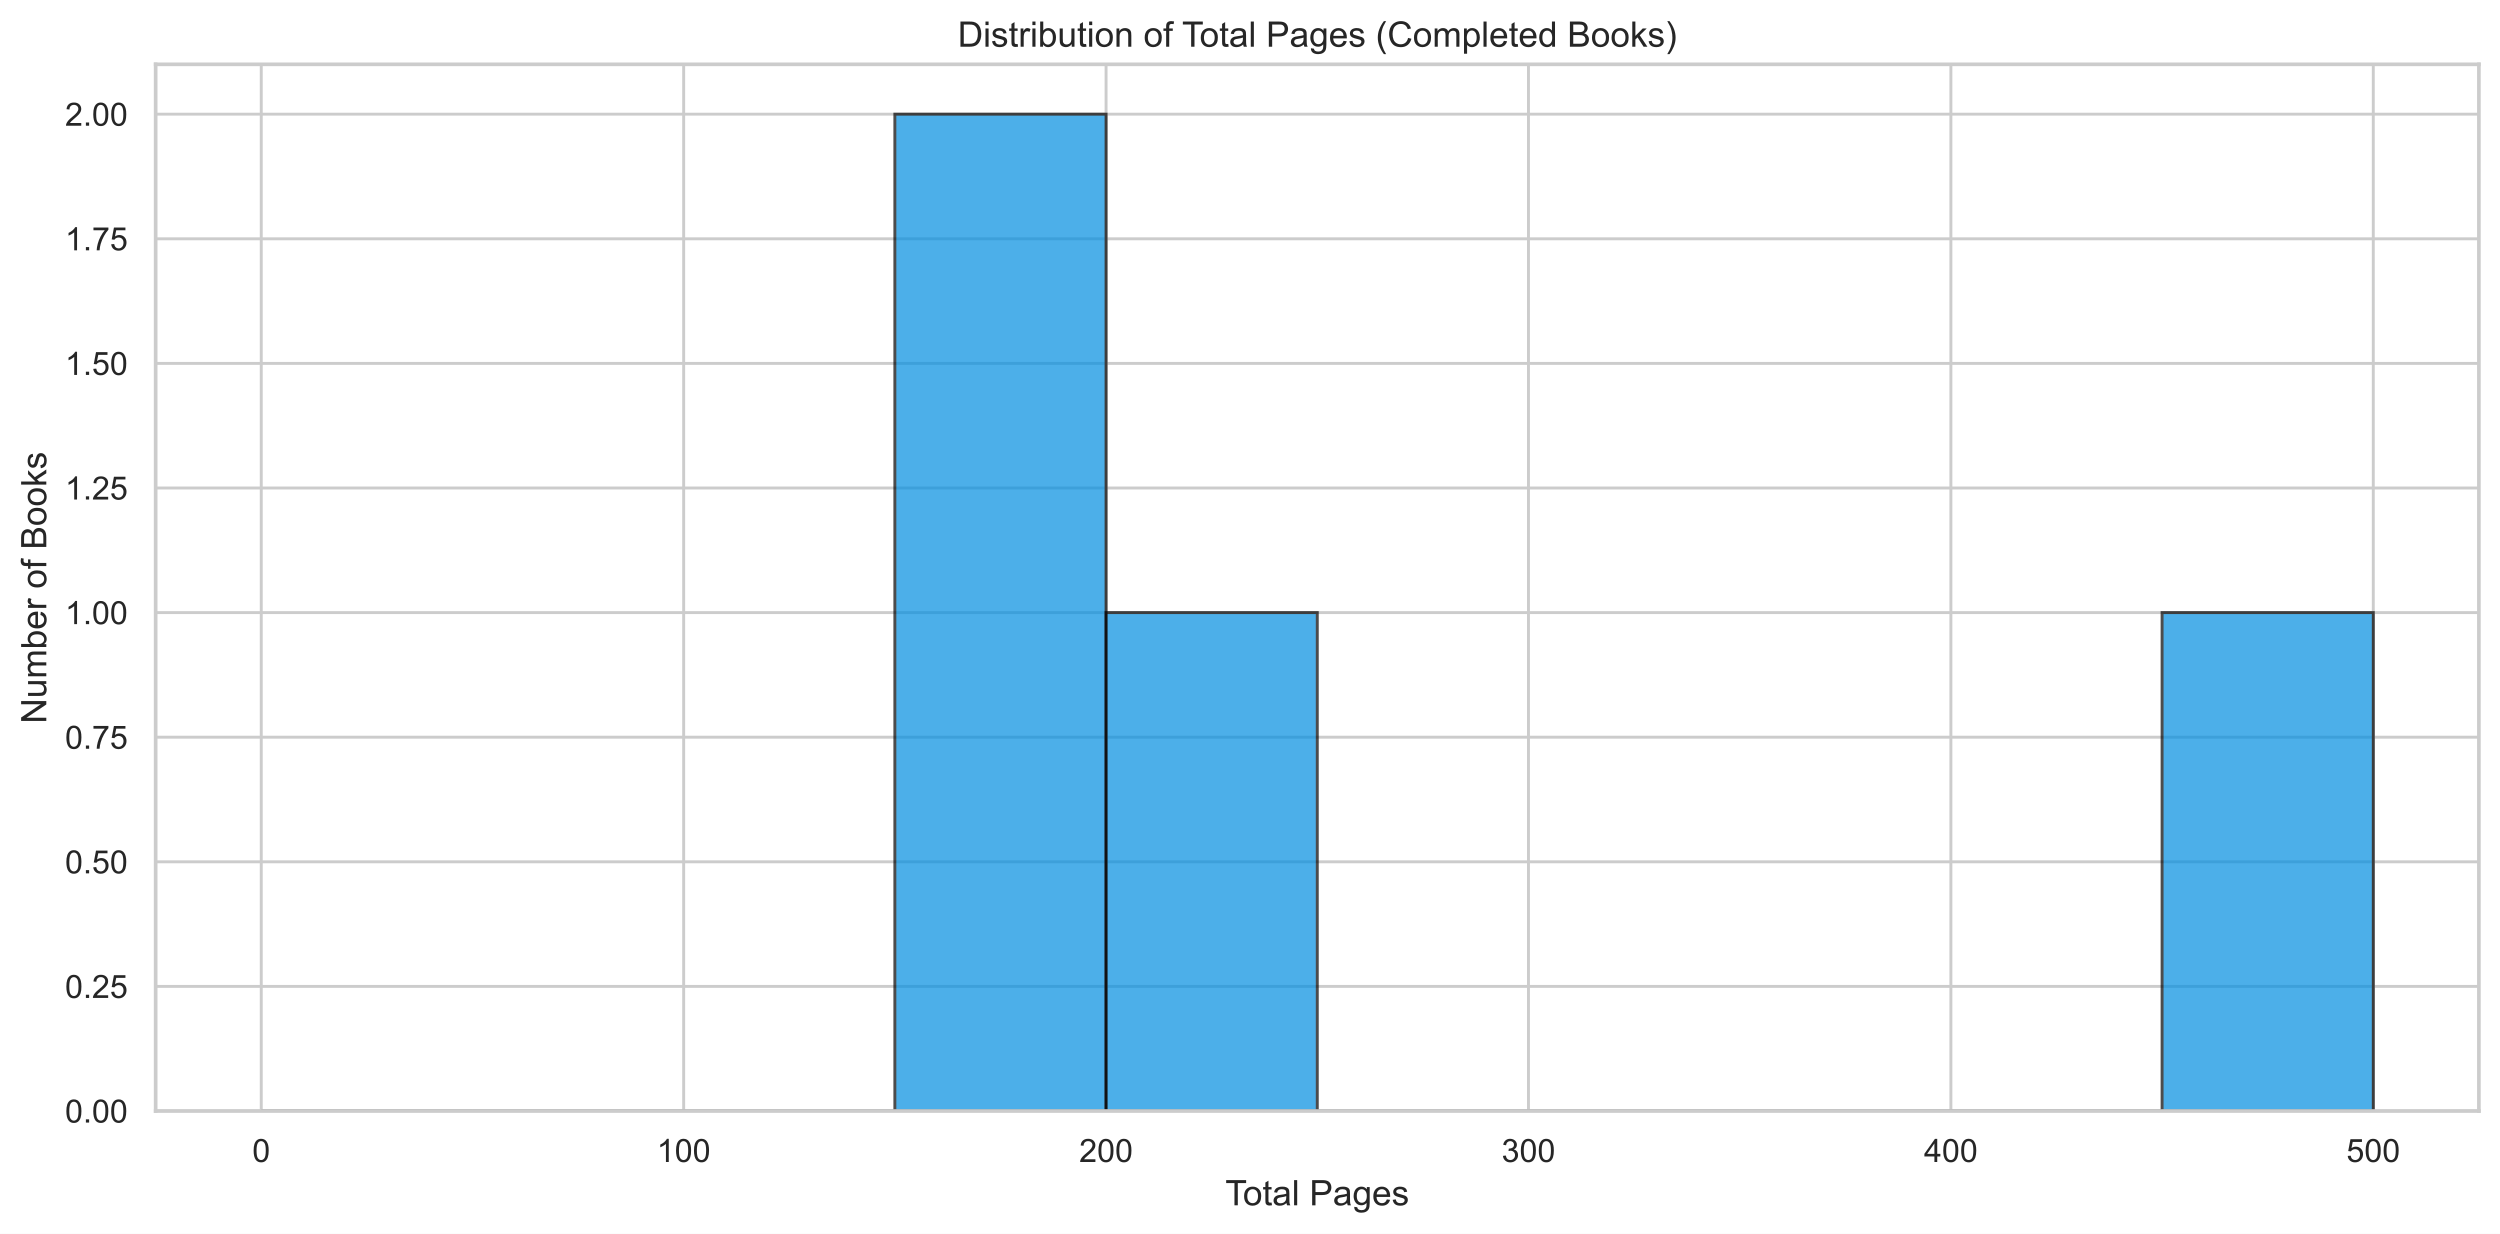
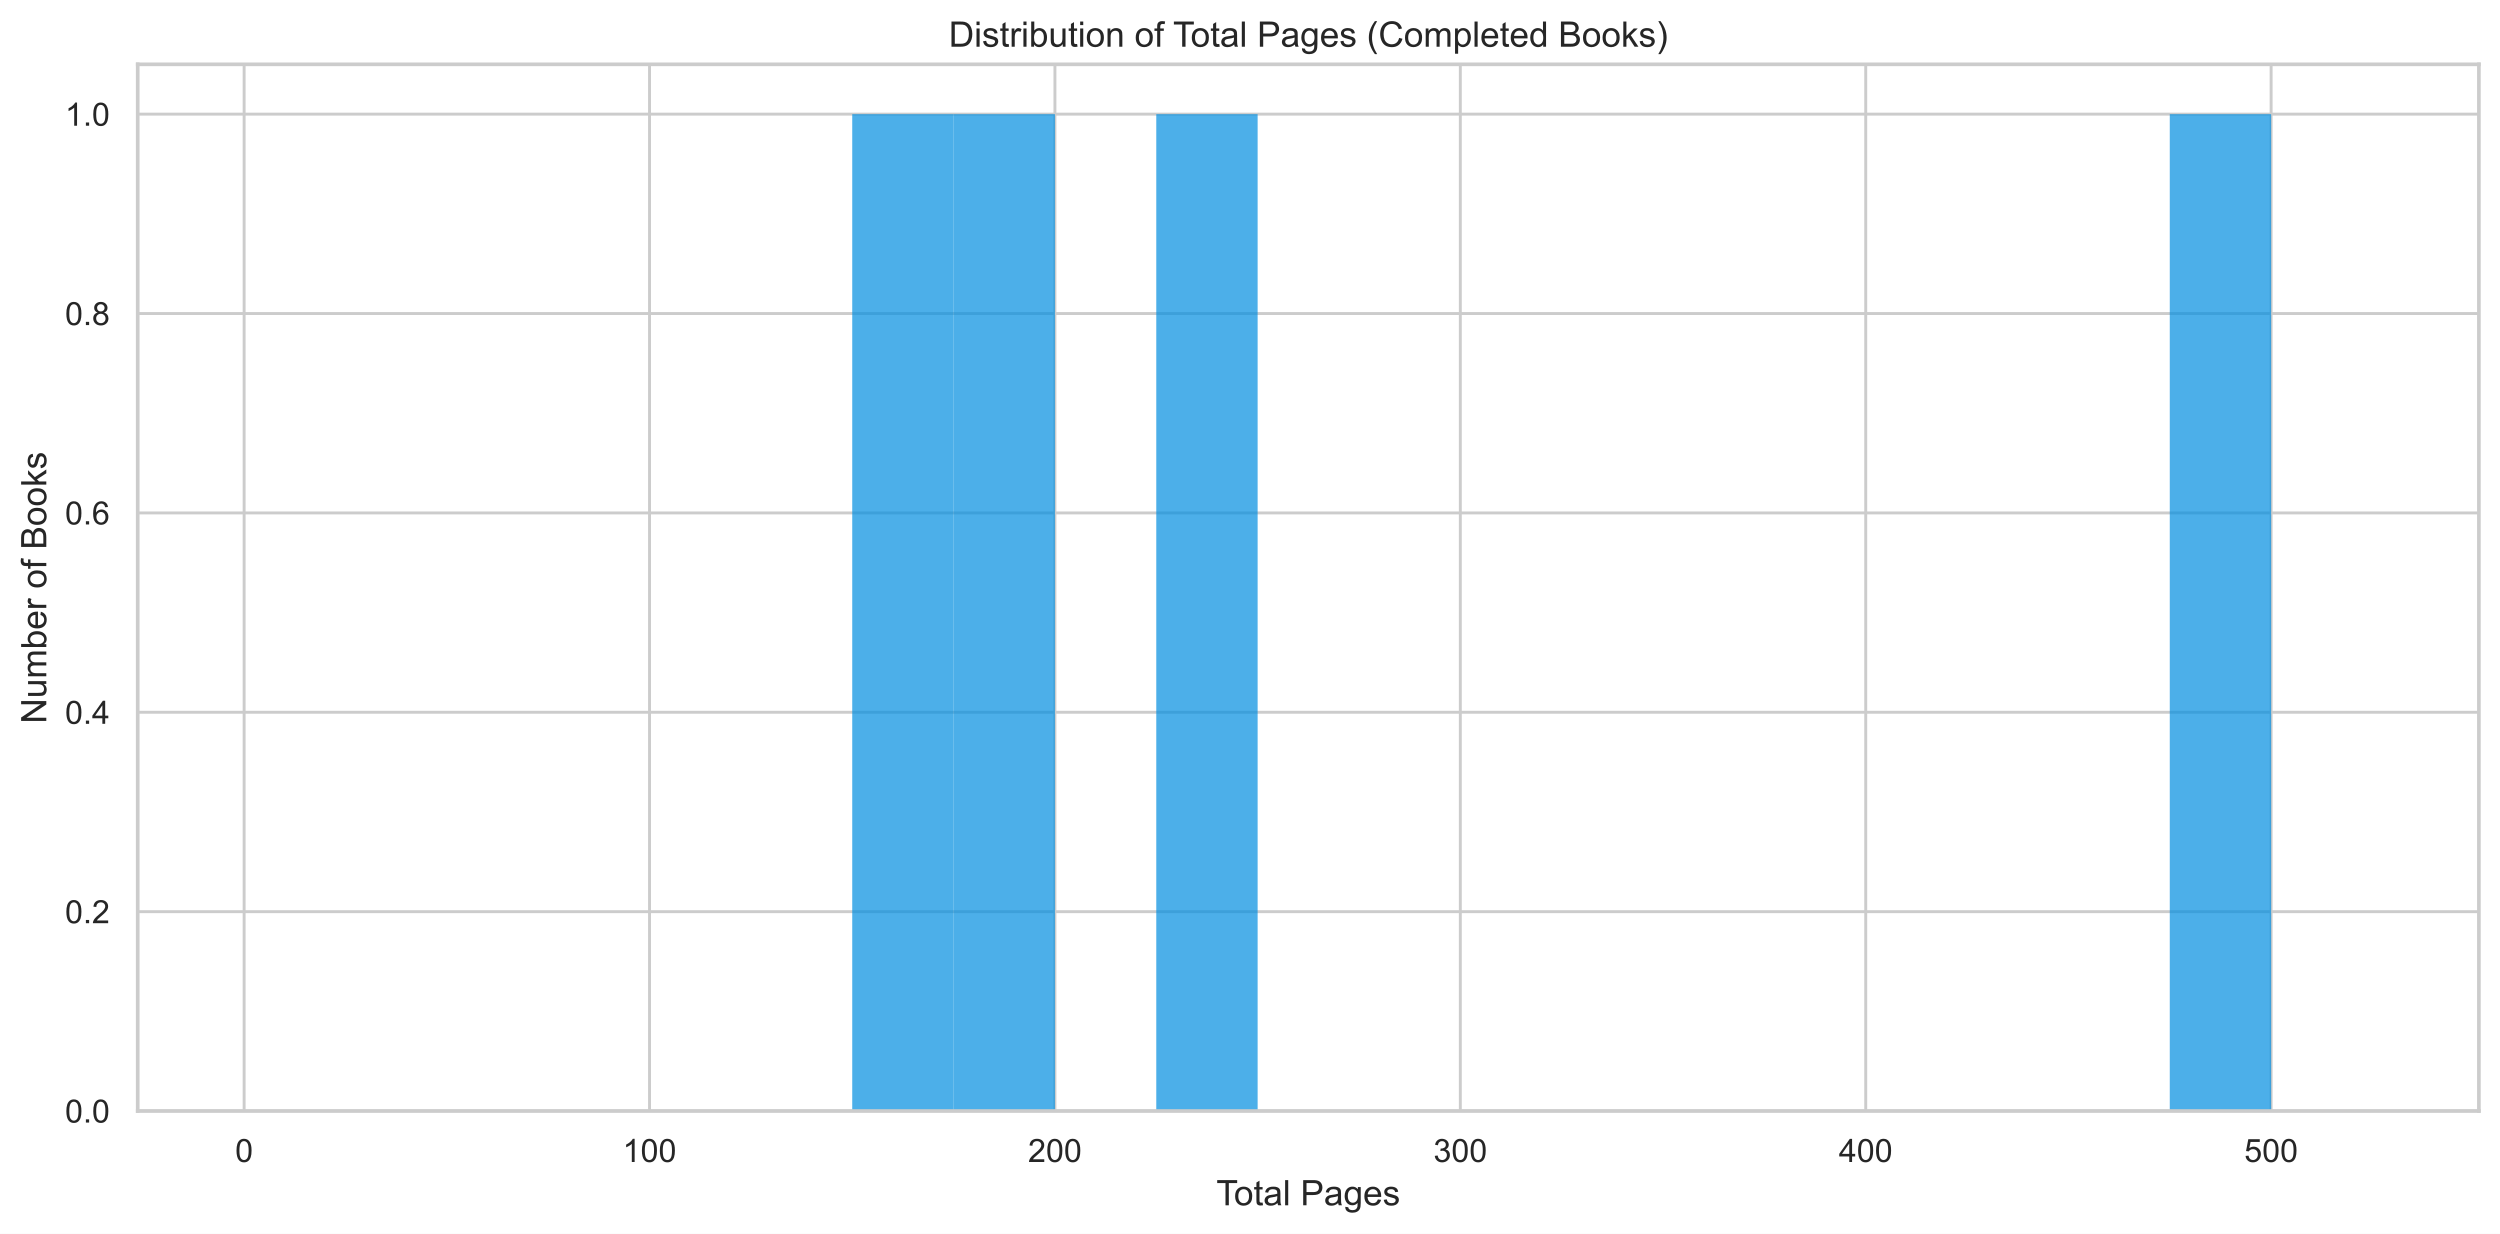
- <svg xmlns="http://www.w3.org/2000/svg" xmlns:xlink="http://www.w3.org/1999/xlink" width="852.551pt" height="420.758pt" viewBox="0 0 852.551 420.758" version="1.1">
+ <svg xmlns="http://www.w3.org/2000/svg" xmlns:xlink="http://www.w3.org/1999/xlink" width="852.554pt" height="420.758pt" viewBox="0 0 852.554 420.758" version="1.1">
  <defs>
    <style type="text/css">*{stroke-linejoin: round; stroke-linecap: butt}</style>
  </defs>
  <g id="figure_1">
    <g id="patch_1">
-       <path d="M 0 420.758  L 852.551 420.758  L 852.551 0  L 0 0  z " style="fill: #ffffff" />
+       <path d="M 0 420.758  L 852.554 420.758  L 852.554 0  L 0 0  z " style="fill: #ffffff" />
    </g>
    <g id="axes_1">
      <g id="patch_2">
-         <path d="M 53.081 378.883  L 845.351 378.883  L 845.351 21.936  L 53.081 21.936  z " style="fill: #ffffff" />
+         <path d="M 46.964 378.883  L 845.354 378.883  L 845.354 21.936  L 46.964 21.936  z " style="fill: #ffffff" />
      </g>
      <g id="matplotlib.axis_1">
        <g id="xtick_1">
          <g id="line2d_1">
-             <path d="M 89.094 378.883  L 89.094 21.936  " clip-path="url(#pb4cf46c9bb)" style="fill: none; stroke: #cccccc; stroke-linecap: round" />
+             <path d="M 83.255 378.883  L 83.255 21.936  " clip-path="url(#p029a701cf5)" style="fill: none; stroke: #cccccc; stroke-linecap: round" />
          </g>
          <g id="text_1">
-             <g style="fill: #262626" transform="translate(86.03516 396.2567) scale(0.11 -0.11)">
+             <g style="fill: #262626" transform="translate(80.19631 396.2567) scale(0.11 -0.11)">
              <defs>
                <path id="ArialMT-30" d="M 266 2259  Q 266 3072 433 3567  Q 600 4063 929 4331  Q 1259 4600 1759 4600  Q 2128 4600 2406 4451  Q 2684 4303 2865 4023  Q 3047 3744 3150 3342  Q 3253 2941 3253 2259  Q 3253 1453 3087 958  Q 2922 463 2592 192  Q 2263 -78 1759 -78  Q 1097 -78 719 397  Q 266 969 266 2259  z M 844 2259  Q 844 1131 1108 757  Q 1372 384 1759 384  Q 2147 384 2411 759  Q 2675 1134 2675 2259  Q 2675 3391 2411 3762  Q 2147 4134 1753 4134  Q 1366 4134 1134 3806  Q 844 3388 844 2259  z " transform="scale(0.015625)" />
              </defs>
              <use xlink:href="#ArialMT-30" />
            </g>
          </g>
        </g>
        <g id="xtick_2">
          <g id="line2d_2">
-             <path d="M 233.143 378.883  L 233.143 21.936  " clip-path="url(#pb4cf46c9bb)" style="fill: none; stroke: #cccccc; stroke-linecap: round" />
+             <path d="M 221.504 378.883  L 221.504 21.936  " clip-path="url(#p029a701cf5)" style="fill: none; stroke: #cccccc; stroke-linecap: round" />
          </g>
          <g id="text_2">
-             <g style="fill: #262626" transform="translate(223.9672 396.2567) scale(0.11 -0.11)">
+             <g style="fill: #262626" transform="translate(212.3286 396.2567) scale(0.11 -0.11)">
              <defs>
                <path id="ArialMT-31" d="M 2384 0  L 1822 0  L 1822 3584  Q 1619 3391 1289 3197  Q 959 3003 697 2906  L 697 3450  Q 1169 3672 1522 3987  Q 1875 4303 2022 4600  L 2384 4600  L 2384 0  z " transform="scale(0.015625)" />
              </defs>
              <use xlink:href="#ArialMT-31" />
              <use xlink:href="#ArialMT-30" x="55.615" />
              <use xlink:href="#ArialMT-30" x="111.23" />
            </g>
          </g>
        </g>
        <g id="xtick_3">
          <g id="line2d_3">
-             <path d="M 377.192 378.883  L 377.192 21.936  " clip-path="url(#pb4cf46c9bb)" style="fill: none; stroke: #cccccc; stroke-linecap: round" />
+             <path d="M 359.754 378.883  L 359.754 21.936  " clip-path="url(#p029a701cf5)" style="fill: none; stroke: #cccccc; stroke-linecap: round" />
          </g>
          <g id="text_3">
-             <g style="fill: #262626" transform="translate(368.0163 396.2567) scale(0.11 -0.11)">
+             <g style="fill: #262626" transform="translate(350.578 396.2567) scale(0.11 -0.11)">
              <defs>
                <path id="ArialMT-32" d="M 3222 541  L 3222 0  L 194 0  Q 188 203 259 391  Q 375 700 629 1000  Q 884 1300 1366 1694  Q 2113 2306 2375 2664  Q 2638 3022 2638 3341  Q 2638 3675 2398 3904  Q 2159 4134 1775 4134  Q 1369 4134 1125 3890  Q 881 3647 878 3216  L 300 3275  Q 359 3922 746 4261  Q 1134 4600 1788 4600  Q 2447 4600 2831 4234  Q 3216 3869 3216 3328  Q 3216 3053 3103 2787  Q 2991 2522 2730 2228  Q 2469 1934 1863 1422  Q 1356 997 1212 845  Q 1069 694 975 541  L 3222 541  z " transform="scale(0.015625)" />
              </defs>
              <use xlink:href="#ArialMT-32" />
              <use xlink:href="#ArialMT-30" x="55.615" />
              <use xlink:href="#ArialMT-30" x="111.23" />
            </g>
          </g>
        </g>
        <g id="xtick_4">
          <g id="line2d_4">
-             <path d="M 521.241 378.883  L 521.241 21.936  " clip-path="url(#pb4cf46c9bb)" style="fill: none; stroke: #cccccc; stroke-linecap: round" />
+             <path d="M 498.003 378.883  L 498.003 21.936  " clip-path="url(#p029a701cf5)" style="fill: none; stroke: #cccccc; stroke-linecap: round" />
          </g>
          <g id="text_4">
-             <g style="fill: #262626" transform="translate(512.0654 396.2567) scale(0.11 -0.11)">
+             <g style="fill: #262626" transform="translate(488.8273 396.2567) scale(0.11 -0.11)">
              <defs>
                <path id="ArialMT-33" d="M 269 1209  L 831 1284  Q 928 806 1161 595  Q 1394 384 1728 384  Q 2125 384 2398 659  Q 2672 934 2672 1341  Q 2672 1728 2419 1979  Q 2166 2231 1775 2231  Q 1616 2231 1378 2169  L 1441 2663  Q 1497 2656 1531 2656  Q 1891 2656 2178 2843  Q 2466 3031 2466 3422  Q 2466 3731 2256 3934  Q 2047 4138 1716 4138  Q 1388 4138 1169 3931  Q 950 3725 888 3313  L 325 3413  Q 428 3978 793 4289  Q 1159 4600 1703 4600  Q 2078 4600 2393 4439  Q 2709 4278 2876 4000  Q 3044 3722 3044 3409  Q 3044 3113 2884 2869  Q 2725 2625 2413 2481  Q 2819 2388 3044 2092  Q 3269 1797 3269 1353  Q 3269 753 2831 336  Q 2394 -81 1725 -81  Q 1122 -81 723 278  Q 325 638 269 1209  z " transform="scale(0.015625)" />
              </defs>
              <use xlink:href="#ArialMT-33" />
              <use xlink:href="#ArialMT-30" x="55.615" />
              <use xlink:href="#ArialMT-30" x="111.23" />
            </g>
          </g>
        </g>
        <g id="xtick_5">
          <g id="line2d_5">
-             <path d="M 665.29 378.883  L 665.29 21.936  " clip-path="url(#pb4cf46c9bb)" style="fill: none; stroke: #cccccc; stroke-linecap: round" />
+             <path d="M 636.252 378.883  L 636.252 21.936  " clip-path="url(#p029a701cf5)" style="fill: none; stroke: #cccccc; stroke-linecap: round" />
          </g>
          <g id="text_5">
-             <g style="fill: #262626" transform="translate(656.1145 396.2567) scale(0.11 -0.11)">
+             <g style="fill: #262626" transform="translate(627.0767 396.2567) scale(0.11 -0.11)">
              <defs>
                <path id="ArialMT-34" d="M 2069 0  L 2069 1097  L 81 1097  L 81 1613  L 2172 4581  L 2631 4581  L 2631 1613  L 3250 1613  L 3250 1097  L 2631 1097  L 2631 0  L 2069 0  z M 2069 1613  L 2069 3678  L 634 1613  L 2069 1613  z " transform="scale(0.015625)" />
              </defs>
              <use xlink:href="#ArialMT-34" />
              <use xlink:href="#ArialMT-30" x="55.615" />
              <use xlink:href="#ArialMT-30" x="111.23" />
            </g>
          </g>
        </g>
        <g id="xtick_6">
          <g id="line2d_6">
-             <path d="M 809.339 378.883  L 809.339 21.936  " clip-path="url(#pb4cf46c9bb)" style="fill: none; stroke: #cccccc; stroke-linecap: round" />
+             <path d="M 774.502 378.883  L 774.502 21.936  " clip-path="url(#p029a701cf5)" style="fill: none; stroke: #cccccc; stroke-linecap: round" />
          </g>
          <g id="text_6">
-             <g style="fill: #262626" transform="translate(800.1636 396.2567) scale(0.11 -0.11)">
+             <g style="fill: #262626" transform="translate(765.326 396.2567) scale(0.11 -0.11)">
              <defs>
                <path id="ArialMT-35" d="M 266 1200  L 856 1250  Q 922 819 1161 601  Q 1400 384 1738 384  Q 2144 384 2425 690  Q 2706 997 2706 1503  Q 2706 1984 2436 2262  Q 2166 2541 1728 2541  Q 1456 2541 1237 2417  Q 1019 2294 894 2097  L 366 2166  L 809 4519  L 3088 4519  L 3088 3981  L 1259 3981  L 1013 2750  Q 1425 3038 1878 3038  Q 2478 3038 2890 2622  Q 3303 2206 3303 1553  Q 3303 931 2941 478  Q 2500 -78 1738 -78  Q 1113 -78 717 272  Q 322 622 266 1200  z " transform="scale(0.015625)" />
              </defs>
              <use xlink:href="#ArialMT-35" />
              <use xlink:href="#ArialMT-30" x="55.615" />
              <use xlink:href="#ArialMT-30" x="111.23" />
            </g>
          </g>
        </g>
        <g id="text_7">
-           <g style="fill: #262626" transform="translate(417.8673 411.0323) scale(0.12 -0.12)">
+           <g style="fill: #262626" transform="translate(414.8103 411.0323) scale(0.12 -0.12)">
            <defs>
              <path id="ArialMT-54" d="M 1659 0  L 1659 4041  L 150 4041  L 150 4581  L 3781 4581  L 3781 4041  L 2266 4041  L 2266 0  L 1659 0  z " transform="scale(0.015625)" />
              <path id="ArialMT-6f" d="M 213 1659  Q 213 2581 725 3025  Q 1153 3394 1769 3394  Q 2453 3394 2887 2945  Q 3322 2497 3322 1706  Q 3322 1066 3130 698  Q 2938 331 2570 128  Q 2203 -75 1769 -75  Q 1072 -75 642 372  Q 213 819 213 1659  z M 791 1659  Q 791 1022 1069 705  Q 1347 388 1769 388  Q 2188 388 2466 706  Q 2744 1025 2744 1678  Q 2744 2294 2464 2611  Q 2184 2928 1769 2928  Q 1347 2928 1069 2612  Q 791 2297 791 1659  z " transform="scale(0.015625)" />
              <path id="ArialMT-74" d="M 1650 503  L 1731 6  Q 1494 -44 1306 -44  Q 1000 -44 831 53  Q 663 150 594 308  Q 525 466 525 972  L 525 2881  L 113 2881  L 113 3319  L 525 3319  L 525 4141  L 1084 4478  L 1084 3319  L 1650 3319  L 1650 2881  L 1084 2881  L 1084 941  Q 1084 700 1114 631  Q 1144 563 1211 522  Q 1278 481 1403 481  Q 1497 481 1650 503  z " transform="scale(0.015625)" />
              <path id="ArialMT-61" d="M 2588 409  Q 2275 144 1986 34  Q 1697 -75 1366 -75  Q 819 -75 525 192  Q 231 459 231 875  Q 231 1119 342 1320  Q 453 1522 633 1644  Q 813 1766 1038 1828  Q 1203 1872 1538 1913  Q 2219 1994 2541 2106  Q 2544 2222 2544 2253  Q 2544 2597 2384 2738  Q 2169 2928 1744 2928  Q 1347 2928 1158 2789  Q 969 2650 878 2297  L 328 2372  Q 403 2725 575 2942  Q 747 3159 1072 3276  Q 1397 3394 1825 3394  Q 2250 3394 2515 3294  Q 2781 3194 2906 3042  Q 3031 2891 3081 2659  Q 3109 2516 3109 2141  L 3109 1391  Q 3109 606 3145 398  Q 3181 191 3288 0  L 2700 0  Q 2613 175 2588 409  z M 2541 1666  Q 2234 1541 1622 1453  Q 1275 1403 1131 1340  Q 988 1278 909 1158  Q 831 1038 831 891  Q 831 666 1001 516  Q 1172 366 1500 366  Q 1825 366 2078 508  Q 2331 650 2450 897  Q 2541 1088 2541 1459  L 2541 1666  z " transform="scale(0.015625)" />
              <path id="ArialMT-6c" d="M 409 0  L 409 4581  L 972 4581  L 972 0  L 409 0  z " transform="scale(0.015625)" />
              <path id="ArialMT-20" transform="scale(0.015625)" />
              <path id="ArialMT-50" d="M 494 0  L 494 4581  L 2222 4581  Q 2678 4581 2919 4538  Q 3256 4481 3484 4323  Q 3713 4166 3852 3881  Q 3991 3597 3991 3256  Q 3991 2672 3619 2267  Q 3247 1863 2275 1863  L 1100 1863  L 1100 0  L 494 0  z M 1100 2403  L 2284 2403  Q 2872 2403 3119 2622  Q 3366 2841 3366 3238  Q 3366 3525 3220 3729  Q 3075 3934 2838 4000  Q 2684 4041 2272 4041  L 1100 4041  L 1100 2403  z " transform="scale(0.015625)" />
              <path id="ArialMT-67" d="M 319 -275  L 866 -356  Q 900 -609 1056 -725  Q 1266 -881 1628 -881  Q 2019 -881 2231 -725  Q 2444 -569 2519 -288  Q 2563 -116 2559 434  Q 2191 0 1641 0  Q 956 0 581 494  Q 206 988 206 1678  Q 206 2153 378 2554  Q 550 2956 876 3175  Q 1203 3394 1644 3394  Q 2231 3394 2613 2919  L 2613 3319  L 3131 3319  L 3131 450  Q 3131 -325 2973 -648  Q 2816 -972 2473 -1159  Q 2131 -1347 1631 -1347  Q 1038 -1347 672 -1080  Q 306 -813 319 -275  z M 784 1719  Q 784 1066 1043 766  Q 1303 466 1694 466  Q 2081 466 2343 764  Q 2606 1063 2606 1700  Q 2606 2309 2336 2618  Q 2066 2928 1684 2928  Q 1309 2928 1046 2623  Q 784 2319 784 1719  z " transform="scale(0.015625)" />
              <path id="ArialMT-65" d="M 2694 1069  L 3275 997  Q 3138 488 2766 206  Q 2394 -75 1816 -75  Q 1088 -75 661 373  Q 234 822 234 1631  Q 234 2469 665 2931  Q 1097 3394 1784 3394  Q 2450 3394 2872 2941  Q 3294 2488 3294 1666  Q 3294 1616 3291 1516  L 816 1516  Q 847 969 1125 678  Q 1403 388 1819 388  Q 2128 388 2347 550  Q 2566 713 2694 1069  z M 847 1978  L 2700 1978  Q 2663 2397 2488 2606  Q 2219 2931 1791 2931  Q 1403 2931 1139 2672  Q 875 2413 847 1978  z " transform="scale(0.015625)" />
              <path id="ArialMT-73" d="M 197 991  L 753 1078  Q 800 744 1014 566  Q 1228 388 1613 388  Q 2000 388 2187 545  Q 2375 703 2375 916  Q 2375 1106 2209 1216  Q 2094 1291 1634 1406  Q 1016 1563 777 1677  Q 538 1791 414 1992  Q 291 2194 291 2438  Q 291 2659 392 2848  Q 494 3038 669 3163  Q 800 3259 1026 3326  Q 1253 3394 1513 3394  Q 1903 3394 2198 3281  Q 2494 3169 2634 2976  Q 2775 2784 2828 2463  L 2278 2388  Q 2241 2644 2061 2787  Q 1881 2931 1553 2931  Q 1166 2931 1000 2803  Q 834 2675 834 2503  Q 834 2394 903 2306  Q 972 2216 1119 2156  Q 1203 2125 1616 2013  Q 2213 1853 2448 1751  Q 2684 1650 2818 1456  Q 2953 1263 2953 975  Q 2953 694 2789 445  Q 2625 197 2315 61  Q 2006 -75 1616 -75  Q 969 -75 630 194  Q 291 463 197 991  z " transform="scale(0.015625)" />
            </defs>
            <use xlink:href="#ArialMT-54" />
            <use xlink:href="#ArialMT-6f" x="49.959" />
            <use xlink:href="#ArialMT-74" x="105.574" />
            <use xlink:href="#ArialMT-61" x="133.357" />
            <use xlink:href="#ArialMT-6c" x="188.973" />
            <use xlink:href="#ArialMT-20" x="211.189" />
            <use xlink:href="#ArialMT-50" x="238.973" />
            <use xlink:href="#ArialMT-61" x="305.672" />
            <use xlink:href="#ArialMT-67" x="361.287" />
            <use xlink:href="#ArialMT-65" x="416.902" />
            <use xlink:href="#ArialMT-73" x="472.518" />
          </g>
        </g>
      </g>
      <g id="matplotlib.axis_2">
        <g id="ytick_1">
          <g id="line2d_7">
-             <path d="M 53.081 378.883  L 845.351 378.883  " clip-path="url(#pb4cf46c9bb)" style="fill: none; stroke: #cccccc; stroke-linecap: round" />
+             <path d="M 46.964 378.883  L 845.354 378.883  " clip-path="url(#p029a701cf5)" style="fill: none; stroke: #cccccc; stroke-linecap: round" />
          </g>
          <g id="text_8">
            <g style="fill: #262626" transform="translate(22.17438 382.8199) scale(0.11 -0.11)">
              <defs>
                <path id="ArialMT-2e" d="M 581 0  L 581 641  L 1222 641  L 1222 0  L 581 0  z " transform="scale(0.015625)" />
              </defs>
              <use xlink:href="#ArialMT-30" />
              <use xlink:href="#ArialMT-2e" x="55.615" />
              <use xlink:href="#ArialMT-30" x="83.398" />
-               <use xlink:href="#ArialMT-30" x="139.014" />
            </g>
          </g>
        </g>
        <g id="ytick_2">
          <g id="line2d_8">
-             <path d="M 53.081 336.389  L 845.351 336.389  " clip-path="url(#pb4cf46c9bb)" style="fill: none; stroke: #cccccc; stroke-linecap: round" />
+             <path d="M 46.964 310.893  L 845.354 310.893  " clip-path="url(#p029a701cf5)" style="fill: none; stroke: #cccccc; stroke-linecap: round" />
          </g>
          <g id="text_9">
-             <g style="fill: #262626" transform="translate(22.17438 340.3262) scale(0.11 -0.11)">
+             <g style="fill: #262626" transform="translate(22.17438 314.8299) scale(0.11 -0.11)">
              <use xlink:href="#ArialMT-30" />
              <use xlink:href="#ArialMT-2e" x="55.615" />
              <use xlink:href="#ArialMT-32" x="83.398" />
-               <use xlink:href="#ArialMT-35" x="139.014" />
            </g>
          </g>
        </g>
        <g id="ytick_3">
          <g id="line2d_9">
-             <path d="M 53.081 293.896  L 845.351 293.896  " clip-path="url(#pb4cf46c9bb)" style="fill: none; stroke: #cccccc; stroke-linecap: round" />
+             <path d="M 46.964 242.903  L 845.354 242.903  " clip-path="url(#p029a701cf5)" style="fill: none; stroke: #cccccc; stroke-linecap: round" />
          </g>
          <g id="text_10">
-             <g style="fill: #262626" transform="translate(22.17438 297.8324) scale(0.11 -0.11)">
-               <use xlink:href="#ArialMT-30" />
-               <use xlink:href="#ArialMT-2e" x="55.615" />
-               <use xlink:href="#ArialMT-35" x="83.398" />
-               <use xlink:href="#ArialMT-30" x="139.014" />
+             <g style="fill: #262626" transform="translate(22.17438 246.8399) scale(0.11 -0.11)">
+               <use xlink:href="#ArialMT-30" />
+               <use xlink:href="#ArialMT-2e" x="55.615" />
+               <use xlink:href="#ArialMT-34" x="83.398" />
            </g>
          </g>
        </g>
        <g id="ytick_4">
          <g id="line2d_10">
-             <path d="M 53.081 251.402  L 845.351 251.402  " clip-path="url(#pb4cf46c9bb)" style="fill: none; stroke: #cccccc; stroke-linecap: round" />
+             <path d="M 46.964 174.913  L 845.354 174.913  " clip-path="url(#p029a701cf5)" style="fill: none; stroke: #cccccc; stroke-linecap: round" />
          </g>
          <g id="text_11">
-             <g style="fill: #262626" transform="translate(22.17438 255.3387) scale(0.11 -0.11)">
-               <defs>
-                 <path id="ArialMT-37" d="M 303 3981  L 303 4522  L 3269 4522  L 3269 4084  Q 2831 3619 2401 2847  Q 1972 2075 1738 1259  Q 1569 684 1522 0  L 944 0  Q 953 541 1156 1306  Q 1359 2072 1739 2783  Q 2119 3494 2547 3981  L 303 3981  z " transform="scale(0.015625)" />
-               </defs>
-               <use xlink:href="#ArialMT-30" />
-               <use xlink:href="#ArialMT-2e" x="55.615" />
-               <use xlink:href="#ArialMT-37" x="83.398" />
-               <use xlink:href="#ArialMT-35" x="139.014" />
+             <g style="fill: #262626" transform="translate(22.17438 178.8499) scale(0.11 -0.11)">
+               <defs>
+                 <path id="ArialMT-36" d="M 3184 3459  L 2625 3416  Q 2550 3747 2413 3897  Q 2184 4138 1850 4138  Q 1581 4138 1378 3988  Q 1113 3794 959 3422  Q 806 3050 800 2363  Q 1003 2672 1297 2822  Q 1591 2972 1913 2972  Q 2475 2972 2870 2558  Q 3266 2144 3266 1488  Q 3266 1056 3080 686  Q 2894 316 2569 119  Q 2244 -78 1831 -78  Q 1128 -78 684 439  Q 241 956 241 2144  Q 241 3472 731 4075  Q 1159 4600 1884 4600  Q 2425 4600 2770 4297  Q 3116 3994 3184 3459  z M 888 1484  Q 888 1194 1011 928  Q 1134 663 1356 523  Q 1578 384 1822 384  Q 2178 384 2434 671  Q 2691 959 2691 1453  Q 2691 1928 2437 2201  Q 2184 2475 1800 2475  Q 1419 2475 1153 2201  Q 888 1928 888 1484  z " transform="scale(0.015625)" />
+               </defs>
+               <use xlink:href="#ArialMT-30" />
+               <use xlink:href="#ArialMT-2e" x="55.615" />
+               <use xlink:href="#ArialMT-36" x="83.398" />
            </g>
          </g>
        </g>
        <g id="ytick_5">
          <g id="line2d_11">
-             <path d="M 53.081 208.908  L 845.351 208.908  " clip-path="url(#pb4cf46c9bb)" style="fill: none; stroke: #cccccc; stroke-linecap: round" />
+             <path d="M 46.964 106.923  L 845.354 106.923  " clip-path="url(#p029a701cf5)" style="fill: none; stroke: #cccccc; stroke-linecap: round" />
          </g>
          <g id="text_12">
-             <g style="fill: #262626" transform="translate(22.17438 212.8449) scale(0.11 -0.11)">
-               <use xlink:href="#ArialMT-31" />
-               <use xlink:href="#ArialMT-2e" x="55.615" />
-               <use xlink:href="#ArialMT-30" x="83.398" />
-               <use xlink:href="#ArialMT-30" x="139.014" />
+             <g style="fill: #262626" transform="translate(22.17438 110.8599) scale(0.11 -0.11)">
+               <defs>
+                 <path id="ArialMT-38" d="M 1131 2484  Q 781 2613 612 2850  Q 444 3088 444 3419  Q 444 3919 803 4259  Q 1163 4600 1759 4600  Q 2359 4600 2725 4251  Q 3091 3903 3091 3403  Q 3091 3084 2923 2848  Q 2756 2613 2416 2484  Q 2838 2347 3058 2040  Q 3278 1734 3278 1309  Q 3278 722 2862 322  Q 2447 -78 1769 -78  Q 1091 -78 675 323  Q 259 725 259 1325  Q 259 1772 486 2073  Q 713 2375 1131 2484  z M 1019 3438  Q 1019 3113 1228 2906  Q 1438 2700 1772 2700  Q 2097 2700 2305 2904  Q 2513 3109 2513 3406  Q 2513 3716 2298 3927  Q 2084 4138 1766 4138  Q 1444 4138 1231 3931  Q 1019 3725 1019 3438  z M 838 1322  Q 838 1081 952 856  Q 1066 631 1291 507  Q 1516 384 1775 384  Q 2178 384 2440 643  Q 2703 903 2703 1303  Q 2703 1709 2433 1975  Q 2163 2241 1756 2241  Q 1359 2241 1098 1978  Q 838 1716 838 1322  z " transform="scale(0.015625)" />
+               </defs>
+               <use xlink:href="#ArialMT-30" />
+               <use xlink:href="#ArialMT-2e" x="55.615" />
+               <use xlink:href="#ArialMT-38" x="83.398" />
            </g>
          </g>
        </g>
        <g id="ytick_6">
          <g id="line2d_12">
-             <path d="M 53.081 166.414  L 845.351 166.414  " clip-path="url(#pb4cf46c9bb)" style="fill: none; stroke: #cccccc; stroke-linecap: round" />
+             <path d="M 46.964 38.933  L 845.354 38.933  " clip-path="url(#p029a701cf5)" style="fill: none; stroke: #cccccc; stroke-linecap: round" />
          </g>
          <g id="text_13">
-             <g style="fill: #262626" transform="translate(22.17438 170.3512) scale(0.11 -0.11)">
+             <g style="fill: #262626" transform="translate(22.17438 42.86992) scale(0.11 -0.11)">
              <use xlink:href="#ArialMT-31" />
              <use xlink:href="#ArialMT-2e" x="55.615" />
-               <use xlink:href="#ArialMT-32" x="83.398" />
-               <use xlink:href="#ArialMT-35" x="139.014" />
-             </g>
-           </g>
-         </g>
-         <g id="ytick_7">
-           <g id="line2d_13">
-             <path d="M 53.081 123.921  L 845.351 123.921  " clip-path="url(#pb4cf46c9bb)" style="fill: none; stroke: #cccccc; stroke-linecap: round" />
-           </g>
-           <g id="text_14">
-             <g style="fill: #262626" transform="translate(22.17438 127.8574) scale(0.11 -0.11)">
-               <use xlink:href="#ArialMT-31" />
-               <use xlink:href="#ArialMT-2e" x="55.615" />
-               <use xlink:href="#ArialMT-35" x="83.398" />
-               <use xlink:href="#ArialMT-30" x="139.014" />
-             </g>
-           </g>
-         </g>
-         <g id="ytick_8">
-           <g id="line2d_14">
-             <path d="M 53.081 81.427  L 845.351 81.427  " clip-path="url(#pb4cf46c9bb)" style="fill: none; stroke: #cccccc; stroke-linecap: round" />
-           </g>
-           <g id="text_15">
-             <g style="fill: #262626" transform="translate(22.17438 85.36367) scale(0.11 -0.11)">
-               <use xlink:href="#ArialMT-31" />
-               <use xlink:href="#ArialMT-2e" x="55.615" />
-               <use xlink:href="#ArialMT-37" x="83.398" />
-               <use xlink:href="#ArialMT-35" x="139.014" />
-             </g>
-           </g>
-         </g>
-         <g id="ytick_9">
-           <g id="line2d_15">
-             <path d="M 53.081 38.933  L 845.351 38.933  " clip-path="url(#pb4cf46c9bb)" style="fill: none; stroke: #cccccc; stroke-linecap: round" />
-           </g>
-           <g id="text_16">
-             <g style="fill: #262626" transform="translate(22.17438 42.86992) scale(0.11 -0.11)">
-               <use xlink:href="#ArialMT-32" />
-               <use xlink:href="#ArialMT-2e" x="55.615" />
              <use xlink:href="#ArialMT-30" x="83.398" />
-               <use xlink:href="#ArialMT-30" x="139.014" />
-             </g>
-           </g>
-         </g>
-         <g id="text_17">
+             </g>
+           </g>
+         </g>
+         <g id="text_14">
          <g style="fill: #262626" transform="translate(15.78937 246.7603) rotate(-90) scale(0.12 -0.12)">
            <defs>
              <path id="ArialMT-4e" d="M 488 0  L 488 4581  L 1109 4581  L 3516 984  L 3516 4581  L 4097 4581  L 4097 0  L 3475 0  L 1069 3600  L 1069 0  L 488 0  z " transform="scale(0.015625)" />
              <path id="ArialMT-75" d="M 2597 0  L 2597 488  Q 2209 -75 1544 -75  Q 1250 -75 995 37  Q 741 150 617 320  Q 494 491 444 738  Q 409 903 409 1263  L 409 3319  L 972 3319  L 972 1478  Q 972 1038 1006 884  Q 1059 663 1231 536  Q 1403 409 1656 409  Q 1909 409 2131 539  Q 2353 669 2445 892  Q 2538 1116 2538 1541  L 2538 3319  L 3100 3319  L 3100 0  L 2597 0  z " transform="scale(0.015625)" />
              <path id="ArialMT-6d" d="M 422 0  L 422 3319  L 925 3319  L 925 2853  Q 1081 3097 1340 3245  Q 1600 3394 1931 3394  Q 2300 3394 2536 3241  Q 2772 3088 2869 2813  Q 3263 3394 3894 3394  Q 4388 3394 4653 3120  Q 4919 2847 4919 2278  L 4919 0  L 4359 0  L 4359 2091  Q 4359 2428 4304 2576  Q 4250 2725 4106 2815  Q 3963 2906 3769 2906  Q 3419 2906 3187 2673  Q 2956 2441 2956 1928  L 2956 0  L 2394 0  L 2394 2156  Q 2394 2531 2256 2718  Q 2119 2906 1806 2906  Q 1569 2906 1367 2781  Q 1166 2656 1075 2415  Q 984 2175 984 1722  L 984 0  L 422 0  z " transform="scale(0.015625)" />
              <path id="ArialMT-62" d="M 941 0  L 419 0  L 419 4581  L 981 4581  L 981 2947  Q 1338 3394 1891 3394  Q 2197 3394 2470 3270  Q 2744 3147 2920 2923  Q 3097 2700 3197 2384  Q 3297 2069 3297 1709  Q 3297 856 2875 390  Q 2453 -75 1863 -75  Q 1275 -75 941 416  L 941 0  z M 934 1684  Q 934 1088 1097 822  Q 1363 388 1816 388  Q 2184 388 2453 708  Q 2722 1028 2722 1663  Q 2722 2313 2464 2622  Q 2206 2931 1841 2931  Q 1472 2931 1203 2611  Q 934 2291 934 1684  z " transform="scale(0.015625)" />
              <path id="ArialMT-72" d="M 416 0  L 416 3319  L 922 3319  L 922 2816  Q 1116 3169 1280 3281  Q 1444 3394 1641 3394  Q 1925 3394 2219 3213  L 2025 2691  Q 1819 2813 1613 2813  Q 1428 2813 1281 2702  Q 1134 2591 1072 2394  Q 978 2094 978 1738  L 978 0  L 416 0  z " transform="scale(0.015625)" />
              <path id="ArialMT-66" d="M 556 0  L 556 2881  L 59 2881  L 59 3319  L 556 3319  L 556 3672  Q 556 4006 616 4169  Q 697 4388 901 4523  Q 1106 4659 1475 4659  Q 1713 4659 2000 4603  L 1916 4113  Q 1741 4144 1584 4144  Q 1328 4144 1222 4034  Q 1116 3925 1116 3625  L 1116 3319  L 1763 3319  L 1763 2881  L 1116 2881  L 1116 0  L 556 0  z " transform="scale(0.015625)" />
              <path id="ArialMT-42" d="M 469 0  L 469 4581  L 2188 4581  Q 2713 4581 3030 4442  Q 3347 4303 3526 4014  Q 3706 3725 3706 3409  Q 3706 3116 3547 2856  Q 3388 2597 3066 2438  Q 3481 2316 3704 2022  Q 3928 1728 3928 1328  Q 3928 1006 3792 729  Q 3656 453 3456 303  Q 3256 153 2954 76  Q 2653 0 2216 0  L 469 0  z M 1075 2656  L 2066 2656  Q 2469 2656 2644 2709  Q 2875 2778 2992 2937  Q 3109 3097 3109 3338  Q 3109 3566 3000 3739  Q 2891 3913 2687 3977  Q 2484 4041 1991 4041  L 1075 4041  L 1075 2656  z M 1075 541  L 2216 541  Q 2509 541 2628 563  Q 2838 600 2978 687  Q 3119 775 3209 942  Q 3300 1109 3300 1328  Q 3300 1584 3169 1773  Q 3038 1963 2805 2039  Q 2572 2116 2134 2116  L 1075 2116  L 1075 541  z " transform="scale(0.015625)" />
              <path id="ArialMT-6b" d="M 425 0  L 425 4581  L 988 4581  L 988 1969  L 2319 3319  L 3047 3319  L 1778 2088  L 3175 0  L 2481 0  L 1384 1697  L 988 1316  L 988 0  L 425 0  z " transform="scale(0.015625)" />
            </defs>
            <use xlink:href="#ArialMT-4e" />
            <use xlink:href="#ArialMT-75" x="72.217" />
            <use xlink:href="#ArialMT-6d" x="127.832" />
            <use xlink:href="#ArialMT-62" x="211.133" />
            <use xlink:href="#ArialMT-65" x="266.748" />
            <use xlink:href="#ArialMT-72" x="322.363" />
            <use xlink:href="#ArialMT-20" x="355.664" />
            <use xlink:href="#ArialMT-6f" x="383.447" />
            <use xlink:href="#ArialMT-66" x="439.062" />
            <use xlink:href="#ArialMT-20" x="466.846" />
            <use xlink:href="#ArialMT-42" x="494.629" />
            <use xlink:href="#ArialMT-6f" x="561.328" />
            <use xlink:href="#ArialMT-6f" x="616.943" />
            <use xlink:href="#ArialMT-6b" x="672.559" />
            <use xlink:href="#ArialMT-73" x="722.559" />
          </g>
        </g>
      </g>
      <g id="patch_3">
-         <path d="M 89.094 378.883  L 161.118 378.883  L 161.118 378.883  L 89.094 378.883  z " clip-path="url(#pb4cf46c9bb)" style="fill: #008ddf; opacity: 0.7; stroke: #000000; stroke-linejoin: miter" />
+         <path d="M 83.255 378.883  L 117.817 378.883  L 117.817 378.883  L 83.255 378.883  z " clip-path="url(#p029a701cf5)" style="fill: #008ddf; opacity: 0.7" />
      </g>
      <g id="patch_4">
-         <path d="M 161.118 378.883  L 233.143 378.883  L 233.143 378.883  L 161.118 378.883  z " clip-path="url(#pb4cf46c9bb)" style="fill: #008ddf; opacity: 0.7; stroke: #000000; stroke-linejoin: miter" />
+         <path d="M 117.817 378.883  L 152.38 378.883  L 152.38 378.883  L 117.817 378.883  z " clip-path="url(#p029a701cf5)" style="fill: #008ddf; opacity: 0.7" />
      </g>
      <g id="patch_5">
-         <path d="M 233.143 378.883  L 305.167 378.883  L 305.167 378.883  L 233.143 378.883  z " clip-path="url(#pb4cf46c9bb)" style="fill: #008ddf; opacity: 0.7; stroke: #000000; stroke-linejoin: miter" />
+         <path d="M 152.38 378.883  L 186.942 378.883  L 186.942 378.883  L 152.38 378.883  z " clip-path="url(#p029a701cf5)" style="fill: #008ddf; opacity: 0.7" />
      </g>
      <g id="patch_6">
-         <path d="M 305.167 378.883  L 377.192 378.883  L 377.192 38.933  L 305.167 38.933  z " clip-path="url(#pb4cf46c9bb)" style="fill: #008ddf; opacity: 0.7; stroke: #000000; stroke-linejoin: miter" />
+         <path d="M 186.942 378.883  L 221.504 378.883  L 221.504 378.883  L 186.942 378.883  z " clip-path="url(#p029a701cf5)" style="fill: #008ddf; opacity: 0.7" />
      </g>
      <g id="patch_7">
-         <path d="M 377.192 378.883  L 449.216 378.883  L 449.216 208.908  L 377.192 208.908  z " clip-path="url(#pb4cf46c9bb)" style="fill: #008ddf; opacity: 0.7; stroke: #000000; stroke-linejoin: miter" />
+         <path d="M 221.504 378.883  L 256.067 378.883  L 256.067 378.883  L 221.504 378.883  z " clip-path="url(#p029a701cf5)" style="fill: #008ddf; opacity: 0.7" />
      </g>
      <g id="patch_8">
-         <path d="M 449.216 378.883  L 521.241 378.883  L 521.241 378.883  L 449.216 378.883  z " clip-path="url(#pb4cf46c9bb)" style="fill: #008ddf; opacity: 0.7; stroke: #000000; stroke-linejoin: miter" />
+         <path d="M 256.067 378.883  L 290.629 378.883  L 290.629 378.883  L 256.067 378.883  z " clip-path="url(#p029a701cf5)" style="fill: #008ddf; opacity: 0.7" />
      </g>
      <g id="patch_9">
-         <path d="M 521.241 378.883  L 593.265 378.883  L 593.265 378.883  L 521.241 378.883  z " clip-path="url(#pb4cf46c9bb)" style="fill: #008ddf; opacity: 0.7; stroke: #000000; stroke-linejoin: miter" />
+         <path d="M 290.629 378.883  L 325.191 378.883  L 325.191 38.933  L 290.629 38.933  z " clip-path="url(#p029a701cf5)" style="fill: #008ddf; opacity: 0.7" />
      </g>
      <g id="patch_10">
-         <path d="M 593.265 378.883  L 665.29 378.883  L 665.29 378.883  L 593.265 378.883  z " clip-path="url(#pb4cf46c9bb)" style="fill: #008ddf; opacity: 0.7; stroke: #000000; stroke-linejoin: miter" />
+         <path d="M 325.191 378.883  L 359.754 378.883  L 359.754 38.933  L 325.191 38.933  z " clip-path="url(#p029a701cf5)" style="fill: #008ddf; opacity: 0.7" />
      </g>
      <g id="patch_11">
-         <path d="M 665.29 378.883  L 737.315 378.883  L 737.315 378.883  L 665.29 378.883  z " clip-path="url(#pb4cf46c9bb)" style="fill: #008ddf; opacity: 0.7; stroke: #000000; stroke-linejoin: miter" />
+         <path d="M 359.754 378.883  L 394.316 378.883  L 394.316 378.883  L 359.754 378.883  z " clip-path="url(#p029a701cf5)" style="fill: #008ddf; opacity: 0.7" />
      </g>
      <g id="patch_12">
-         <path d="M 737.315 378.883  L 809.339 378.883  L 809.339 208.908  L 737.315 208.908  z " clip-path="url(#pb4cf46c9bb)" style="fill: #008ddf; opacity: 0.7; stroke: #000000; stroke-linejoin: miter" />
+         <path d="M 394.316 378.883  L 428.878 378.883  L 428.878 38.933  L 394.316 38.933  z " clip-path="url(#p029a701cf5)" style="fill: #008ddf; opacity: 0.7" />
      </g>
      <g id="patch_13">
-         <path d="M 53.081 378.883  L 53.081 21.936  " style="fill: none; stroke: #cccccc; stroke-width: 1.25; stroke-linejoin: miter; stroke-linecap: square" />
+         <path d="M 428.878 378.883  L 463.441 378.883  L 463.441 378.883  L 428.878 378.883  z " clip-path="url(#p029a701cf5)" style="fill: #008ddf; opacity: 0.7" />
      </g>
      <g id="patch_14">
-         <path d="M 845.351 378.883  L 845.351 21.936  " style="fill: none; stroke: #cccccc; stroke-width: 1.25; stroke-linejoin: miter; stroke-linecap: square" />
+         <path d="M 463.441 378.883  L 498.003 378.883  L 498.003 378.883  L 463.441 378.883  z " clip-path="url(#p029a701cf5)" style="fill: #008ddf; opacity: 0.7" />
      </g>
      <g id="patch_15">
-         <path d="M 53.081 378.883  L 845.351 378.883  " style="fill: none; stroke: #cccccc; stroke-width: 1.25; stroke-linejoin: miter; stroke-linecap: square" />
+         <path d="M 498.003 378.883  L 532.565 378.883  L 532.565 378.883  L 498.003 378.883  z " clip-path="url(#p029a701cf5)" style="fill: #008ddf; opacity: 0.7" />
      </g>
      <g id="patch_16">
-         <path d="M 53.081 21.936  L 845.351 21.936  " style="fill: none; stroke: #cccccc; stroke-width: 1.25; stroke-linejoin: miter; stroke-linecap: square" />
-       </g>
-       <g id="text_18">
-         <g style="fill: #262626" transform="translate(326.6064 15.93562) scale(0.12 -0.12)">
+         <path d="M 532.565 378.883  L 567.128 378.883  L 567.128 378.883  L 532.565 378.883  z " clip-path="url(#p029a701cf5)" style="fill: #008ddf; opacity: 0.7" />
+       </g>
+       <g id="patch_17">
+         <path d="M 567.128 378.883  L 601.69 378.883  L 601.69 378.883  L 567.128 378.883  z " clip-path="url(#p029a701cf5)" style="fill: #008ddf; opacity: 0.7" />
+       </g>
+       <g id="patch_18">
+         <path d="M 601.69 378.883  L 636.252 378.883  L 636.252 378.883  L 601.69 378.883  z " clip-path="url(#p029a701cf5)" style="fill: #008ddf; opacity: 0.7" />
+       </g>
+       <g id="patch_19">
+         <path d="M 636.252 378.883  L 670.815 378.883  L 670.815 378.883  L 636.252 378.883  z " clip-path="url(#p029a701cf5)" style="fill: #008ddf; opacity: 0.7" />
+       </g>
+       <g id="patch_20">
+         <path d="M 670.815 378.883  L 705.377 378.883  L 705.377 378.883  L 670.815 378.883  z " clip-path="url(#p029a701cf5)" style="fill: #008ddf; opacity: 0.7" />
+       </g>
+       <g id="patch_21">
+         <path d="M 705.377 378.883  L 739.939 378.883  L 739.939 378.883  L 705.377 378.883  z " clip-path="url(#p029a701cf5)" style="fill: #008ddf; opacity: 0.7" />
+       </g>
+       <g id="patch_22">
+         <path d="M 739.939 378.883  L 774.502 378.883  L 774.502 38.933  L 739.939 38.933  z " clip-path="url(#p029a701cf5)" style="fill: #008ddf; opacity: 0.7" />
+       </g>
+       <g id="patch_23">
+         <path d="M 774.502 378.883  L 809.064 378.883  L 809.064 378.883  L 774.502 378.883  z " clip-path="url(#p029a701cf5)" style="fill: #008ddf; opacity: 0.7" />
+       </g>
+       <g id="patch_24">
+         <path d="M 46.964 378.883  L 46.964 21.936  " style="fill: none; stroke: #cccccc; stroke-width: 1.25; stroke-linejoin: miter; stroke-linecap: square" />
+       </g>
+       <g id="patch_25">
+         <path d="M 845.354 378.883  L 845.354 21.936  " style="fill: none; stroke: #cccccc; stroke-width: 1.25; stroke-linejoin: miter; stroke-linecap: square" />
+       </g>
+       <g id="patch_26">
+         <path d="M 46.964 378.883  L 845.354 378.883  " style="fill: none; stroke: #cccccc; stroke-width: 1.25; stroke-linejoin: miter; stroke-linecap: square" />
+       </g>
+       <g id="patch_27">
+         <path d="M 46.964 21.936  L 845.354 21.936  " style="fill: none; stroke: #cccccc; stroke-width: 1.25; stroke-linejoin: miter; stroke-linecap: square" />
+       </g>
+       <g id="text_15">
+         <g style="fill: #262626" transform="translate(323.5494 15.93562) scale(0.12 -0.12)">
          <defs>
            <path id="ArialMT-44" d="M 494 0  L 494 4581  L 2072 4581  Q 2606 4581 2888 4516  Q 3281 4425 3559 4188  Q 3922 3881 4101 3404  Q 4281 2928 4281 2316  Q 4281 1794 4159 1391  Q 4038 988 3847 723  Q 3656 459 3429 307  Q 3203 156 2883 78  Q 2563 0 2147 0  L 494 0  z M 1100 541  L 2078 541  Q 2531 541 2789 625  Q 3047 709 3200 863  Q 3416 1078 3536 1442  Q 3656 1806 3656 2325  Q 3656 3044 3420 3430  Q 3184 3816 2847 3947  Q 2603 4041 2063 4041  L 1100 4041  L 1100 541  z " transform="scale(0.015625)" />
            <path id="ArialMT-69" d="M 425 3934  L 425 4581  L 988 4581  L 988 3934  L 425 3934  z M 425 0  L 425 3319  L 988 3319  L 988 0  L 425 0  z " transform="scale(0.015625)" />
            <path id="ArialMT-6e" d="M 422 0  L 422 3319  L 928 3319  L 928 2847  Q 1294 3394 1984 3394  Q 2284 3394 2536 3286  Q 2788 3178 2913 3003  Q 3038 2828 3088 2588  Q 3119 2431 3119 2041  L 3119 0  L 2556 0  L 2556 2019  Q 2556 2363 2490 2533  Q 2425 2703 2258 2804  Q 2091 2906 1866 2906  Q 1506 2906 1245 2678  Q 984 2450 984 1813  L 984 0  L 422 0  z " transform="scale(0.015625)" />
            <path id="ArialMT-28" d="M 1497 -1347  Q 1031 -759 709 28  Q 388 816 388 1659  Q 388 2403 628 3084  Q 909 3875 1497 4659  L 1900 4659  Q 1522 4009 1400 3731  Q 1209 3300 1100 2831  Q 966 2247 966 1656  Q 966 153 1900 -1347  L 1497 -1347  z " transform="scale(0.015625)" />
            <path id="ArialMT-43" d="M 3763 1606  L 4369 1453  Q 4178 706 3683 314  Q 3188 -78 2472 -78  Q 1731 -78 1267 223  Q 803 525 561 1097  Q 319 1669 319 2325  Q 319 3041 592 3573  Q 866 4106 1370 4382  Q 1875 4659 2481 4659  Q 3169 4659 3637 4309  Q 4106 3959 4291 3325  L 3694 3184  Q 3534 3684 3231 3912  Q 2928 4141 2469 4141  Q 1941 4141 1586 3887  Q 1231 3634 1087 3207  Q 944 2781 944 2328  Q 944 1744 1114 1308  Q 1284 872 1643 656  Q 2003 441 2422 441  Q 2931 441 3284 734  Q 3638 1028 3763 1606  z " transform="scale(0.015625)" />
            <path id="ArialMT-70" d="M 422 -1272  L 422 3319  L 934 3319  L 934 2888  Q 1116 3141 1344 3267  Q 1572 3394 1897 3394  Q 2322 3394 2647 3175  Q 2972 2956 3137 2557  Q 3303 2159 3303 1684  Q 3303 1175 3120 767  Q 2938 359 2589 142  Q 2241 -75 1856 -75  Q 1575 -75 1351 44  Q 1128 163 984 344  L 984 -1272  L 422 -1272  z M 931 1641  Q 931 1000 1190 694  Q 1450 388 1819 388  Q 2194 388 2461 705  Q 2728 1022 2728 1688  Q 2728 2322 2467 2637  Q 2206 2953 1844 2953  Q 1484 2953 1207 2617  Q 931 2281 931 1641  z " transform="scale(0.015625)" />
            <path id="ArialMT-64" d="M 2575 0  L 2575 419  Q 2259 -75 1647 -75  Q 1250 -75 917 144  Q 584 363 401 755  Q 219 1147 219 1656  Q 219 2153 384 2558  Q 550 2963 881 3178  Q 1213 3394 1622 3394  Q 1922 3394 2156 3267  Q 2391 3141 2538 2938  L 2538 4581  L 3097 4581  L 3097 0  L 2575 0  z M 797 1656  Q 797 1019 1065 703  Q 1334 388 1700 388  Q 2069 388 2326 689  Q 2584 991 2584 1609  Q 2584 2291 2321 2609  Q 2059 2928 1675 2928  Q 1300 2928 1048 2622  Q 797 2316 797 1656  z " transform="scale(0.015625)" />
            <path id="ArialMT-29" d="M 791 -1347  L 388 -1347  Q 1322 153 1322 1656  Q 1322 2244 1188 2822  Q 1081 3291 891 3722  Q 769 4003 388 4659  L 791 4659  Q 1378 3875 1659 3084  Q 1900 2403 1900 1659  Q 1900 816 1576 28  Q 1253 -759 791 -1347  z " transform="scale(0.015625)" />
          </defs>
          <use xlink:href="#ArialMT-44" />
          <use xlink:href="#ArialMT-69" x="72.217" />
          <use xlink:href="#ArialMT-73" x="94.434" />
          <use xlink:href="#ArialMT-74" x="144.434" />
          <use xlink:href="#ArialMT-72" x="172.217" />
          <use xlink:href="#ArialMT-69" x="205.518" />
          <use xlink:href="#ArialMT-62" x="227.734" />
          <use xlink:href="#ArialMT-75" x="283.35" />
          <use xlink:href="#ArialMT-74" x="338.965" />
          <use xlink:href="#ArialMT-69" x="366.748" />
          <use xlink:href="#ArialMT-6f" x="388.965" />
          <use xlink:href="#ArialMT-6e" x="444.58" />
          <use xlink:href="#ArialMT-20" x="500.195" />
          <use xlink:href="#ArialMT-6f" x="527.979" />
          <use xlink:href="#ArialMT-66" x="583.594" />
          <use xlink:href="#ArialMT-20" x="611.377" />
          <use xlink:href="#ArialMT-54" x="637.41" />
          <use xlink:href="#ArialMT-6f" x="687.369" />
          <use xlink:href="#ArialMT-74" x="742.984" />
          <use xlink:href="#ArialMT-61" x="770.768" />
          <use xlink:href="#ArialMT-6c" x="826.383" />
          <use xlink:href="#ArialMT-20" x="848.6" />
          <use xlink:href="#ArialMT-50" x="876.383" />
          <use xlink:href="#ArialMT-61" x="943.082" />
          <use xlink:href="#ArialMT-67" x="998.697" />
          <use xlink:href="#ArialMT-65" x="1054.312" />
          <use xlink:href="#ArialMT-73" x="1109.928" />
          <use xlink:href="#ArialMT-20" x="1159.928" />
          <use xlink:href="#ArialMT-28" x="1187.711" />
          <use xlink:href="#ArialMT-43" x="1221.012" />
          <use xlink:href="#ArialMT-6f" x="1293.229" />
          <use xlink:href="#ArialMT-6d" x="1348.844" />
          <use xlink:href="#ArialMT-70" x="1432.145" />
          <use xlink:href="#ArialMT-6c" x="1487.76" />
          <use xlink:href="#ArialMT-65" x="1509.977" />
          <use xlink:href="#ArialMT-74" x="1565.592" />
          <use xlink:href="#ArialMT-65" x="1593.375" />
          <use xlink:href="#ArialMT-64" x="1648.99" />
          <use xlink:href="#ArialMT-20" x="1704.605" />
          <use xlink:href="#ArialMT-42" x="1732.389" />
          <use xlink:href="#ArialMT-6f" x="1799.088" />
          <use xlink:href="#ArialMT-6f" x="1854.703" />
          <use xlink:href="#ArialMT-6b" x="1910.318" />
          <use xlink:href="#ArialMT-73" x="1960.318" />
          <use xlink:href="#ArialMT-29" x="2010.318" />
        </g>
      </g>
    </g>
  </g>
  <defs>
-     <clipPath id="pb4cf46c9bb">
-       <rect x="53.081" y="21.936" width="792.27" height="356.947" />
+     <clipPath id="p029a701cf5">
+       <rect x="46.964" y="21.936" width="798.39" height="356.947" />
    </clipPath>
  </defs>
</svg>
